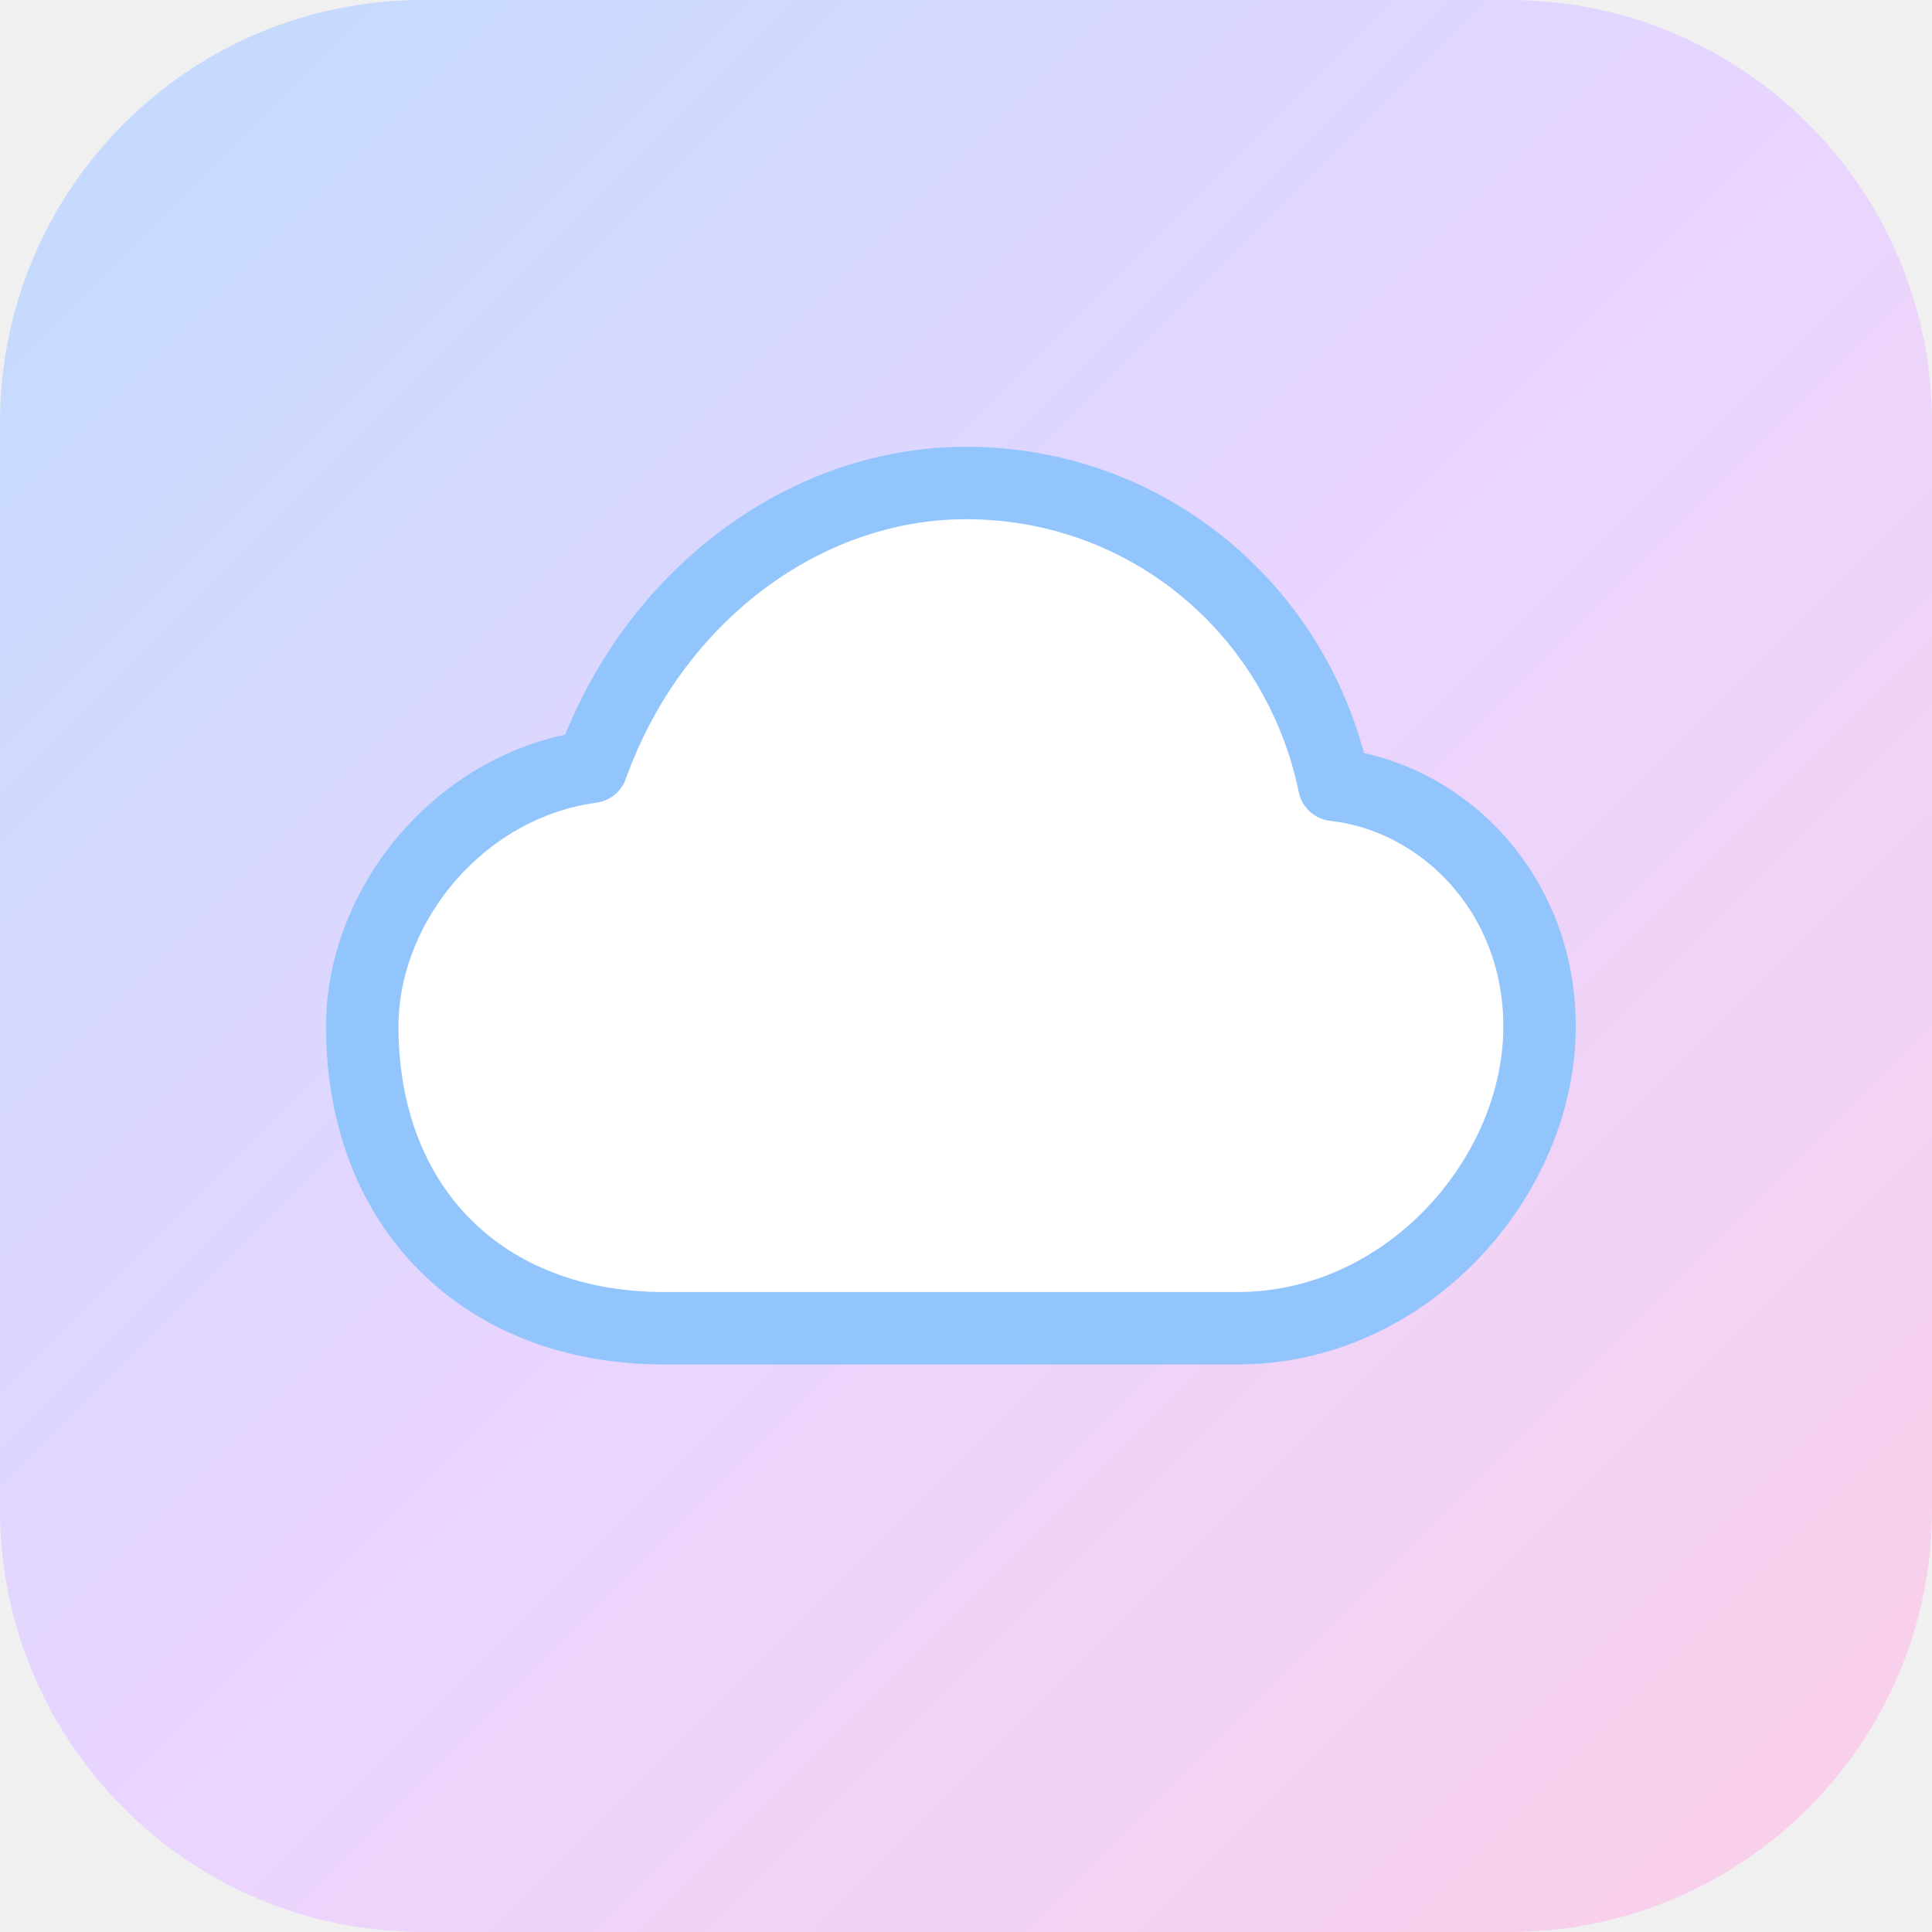
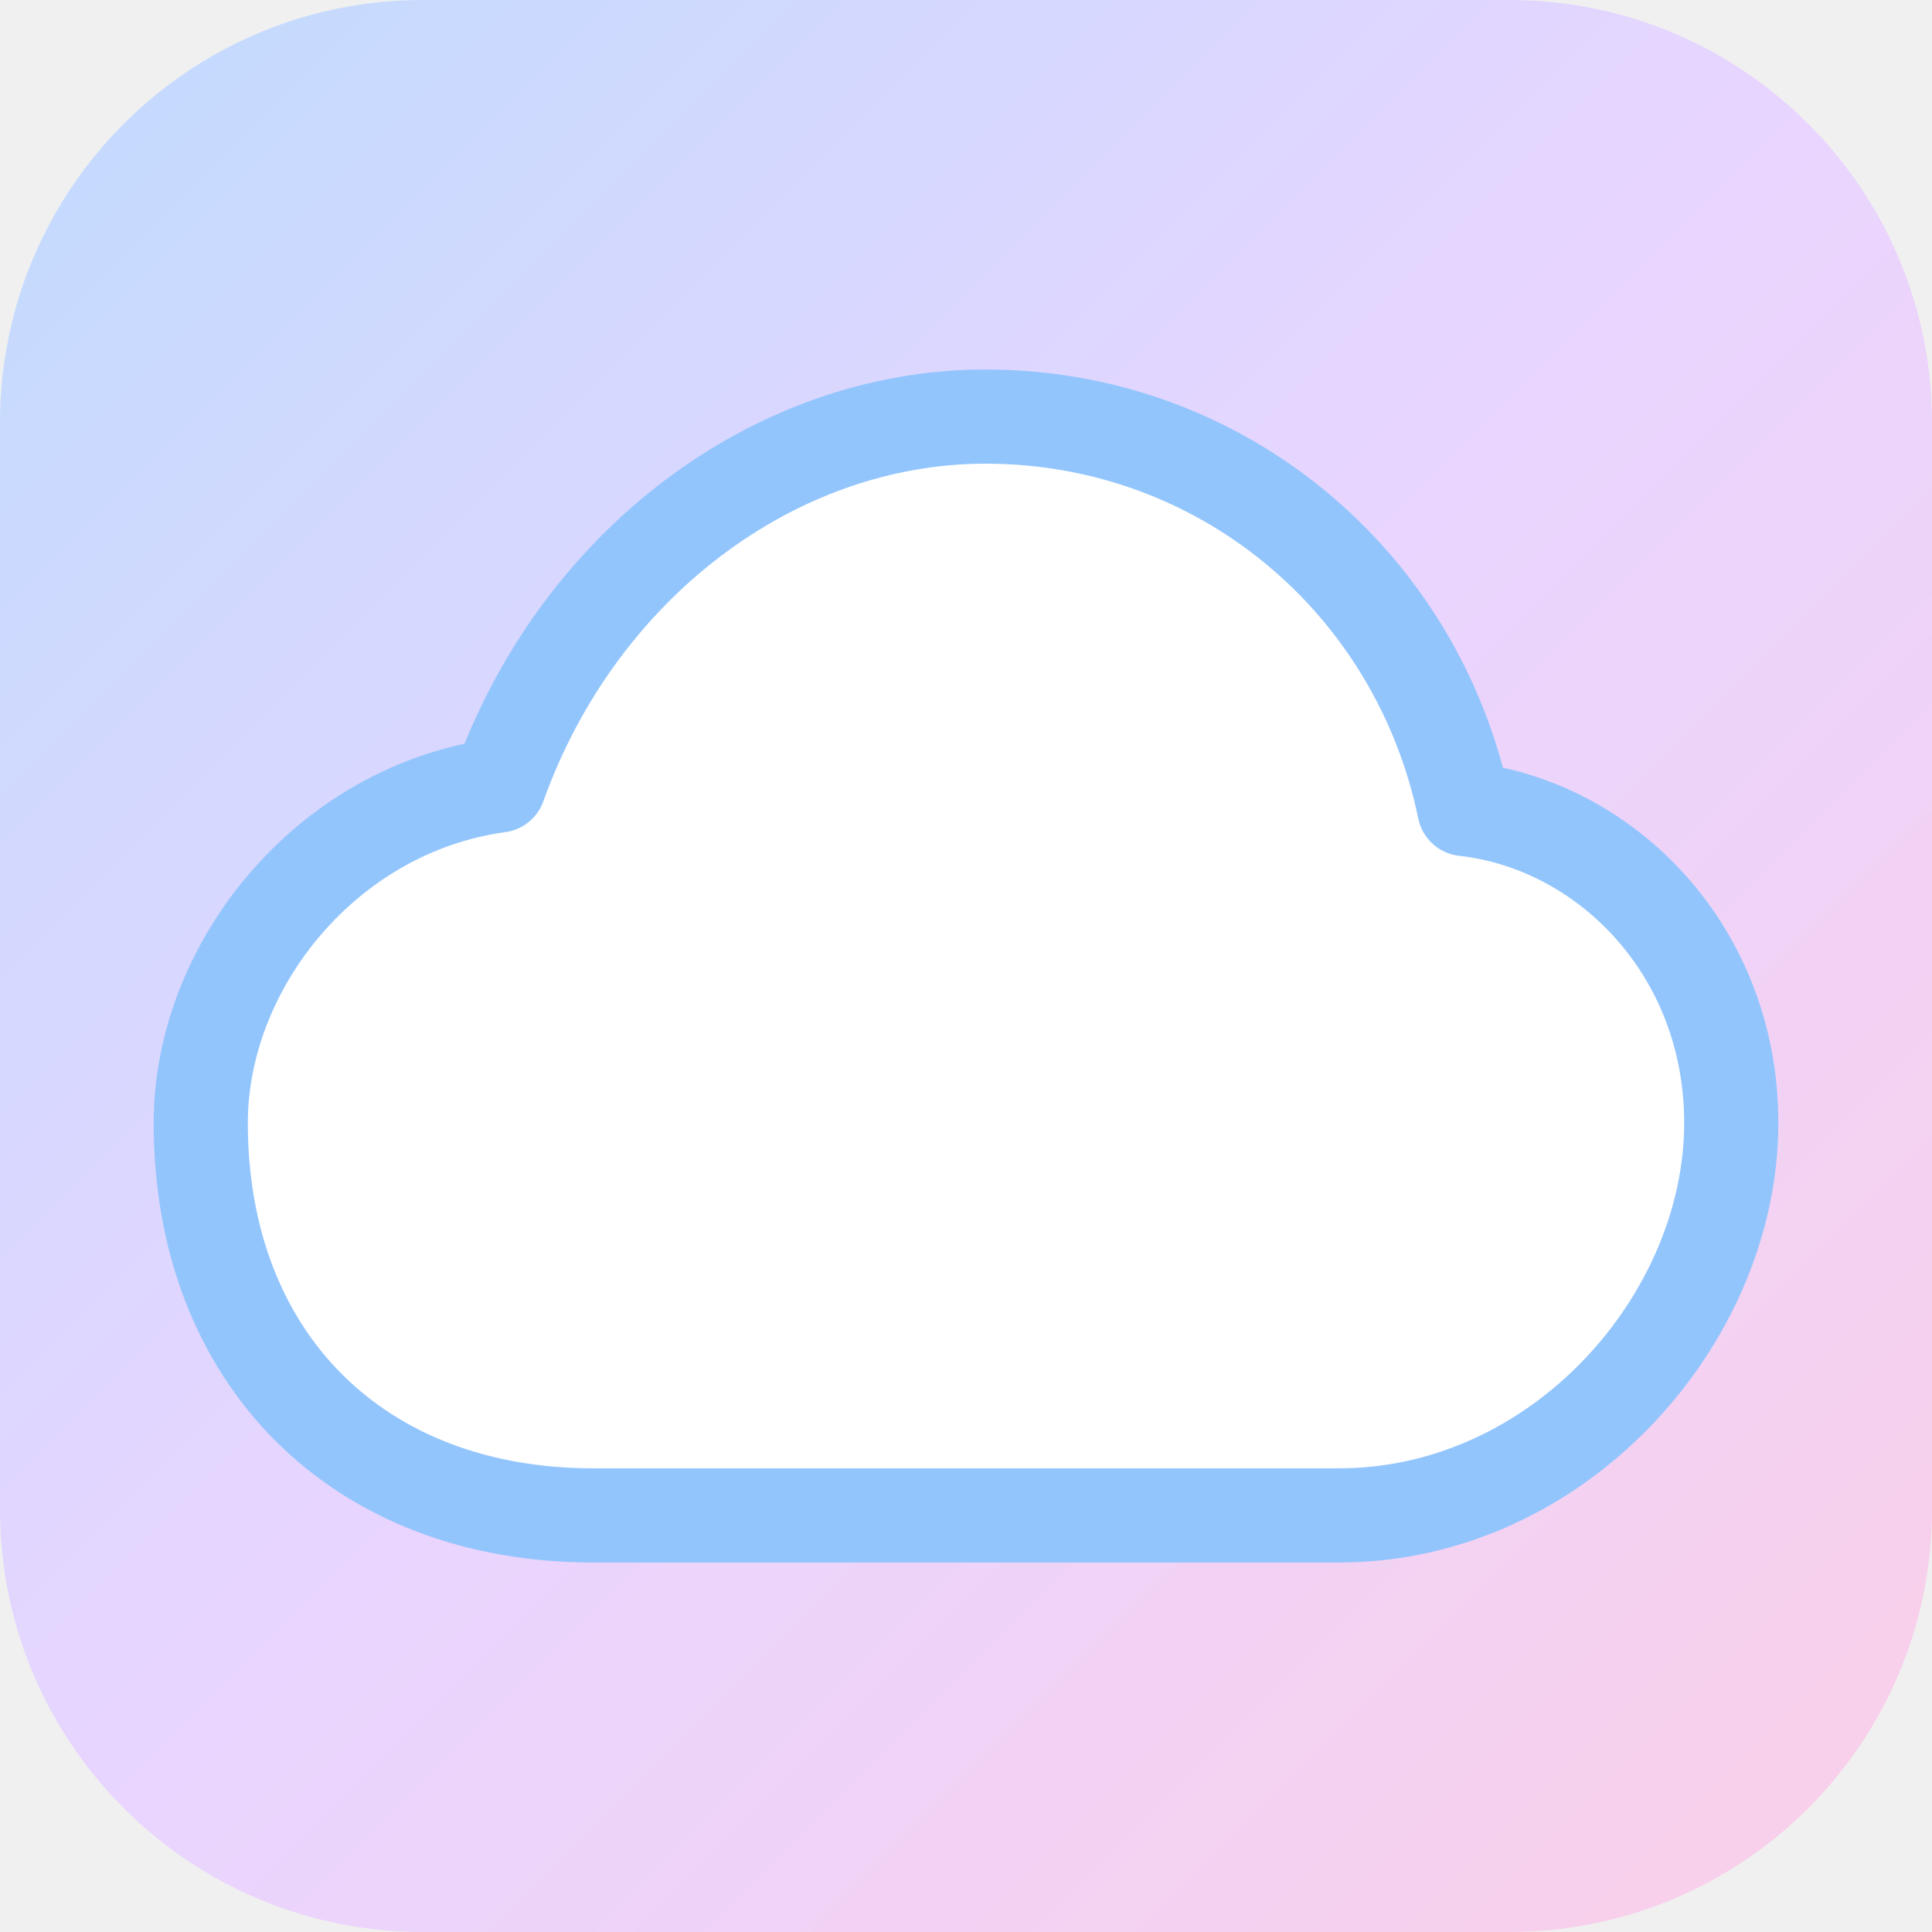
<svg xmlns="http://www.w3.org/2000/svg" viewBox="0 0 32 32">
  <defs>
    <linearGradient id="bg" x1="0" y1="0" x2="1" y2="1">
      <stop offset="0%" stop-color="#bfdbfe" />
      <stop offset="50%" stop-color="#e9d5ff" />
      <stop offset="100%" stop-color="#fbcfe8" />
    </linearGradient>
  </defs>
  <rect width="32" height="32" rx="7" fill="url(#bg)" />
-   <path d="M11 22c-3 0-5-2-5-5 0-2 1.6-4 3.8-4.3 1-2.8 3.5-4.7 6.2-4.7 3 0 5.5 2.1 6.1 5 1.8 0.2 3.4 1.8 3.4 4 0 2.5-2.2 5-5 5H11z" fill="white" stroke="#93c5fd" stroke-width="1.2" stroke-linejoin="round" />
+   <path d="M11 22c-3 0-5-2-5-5 0-2 1.6-4 3.8-4.3 1-2.8 3.5-4.7 6.2-4.7 3 0 5.5 2.1 6.1 5 1.8 0.2 3.4 1.8 3.4 4 0 2.5-2.2 5-5 5H11z" fill="white" stroke="#93c5fd" stroke-width="1.2" stroke-linejoin="round" transform="translate(16,16) scale(1.3) translate(-15.75,-15)" />
</svg>
